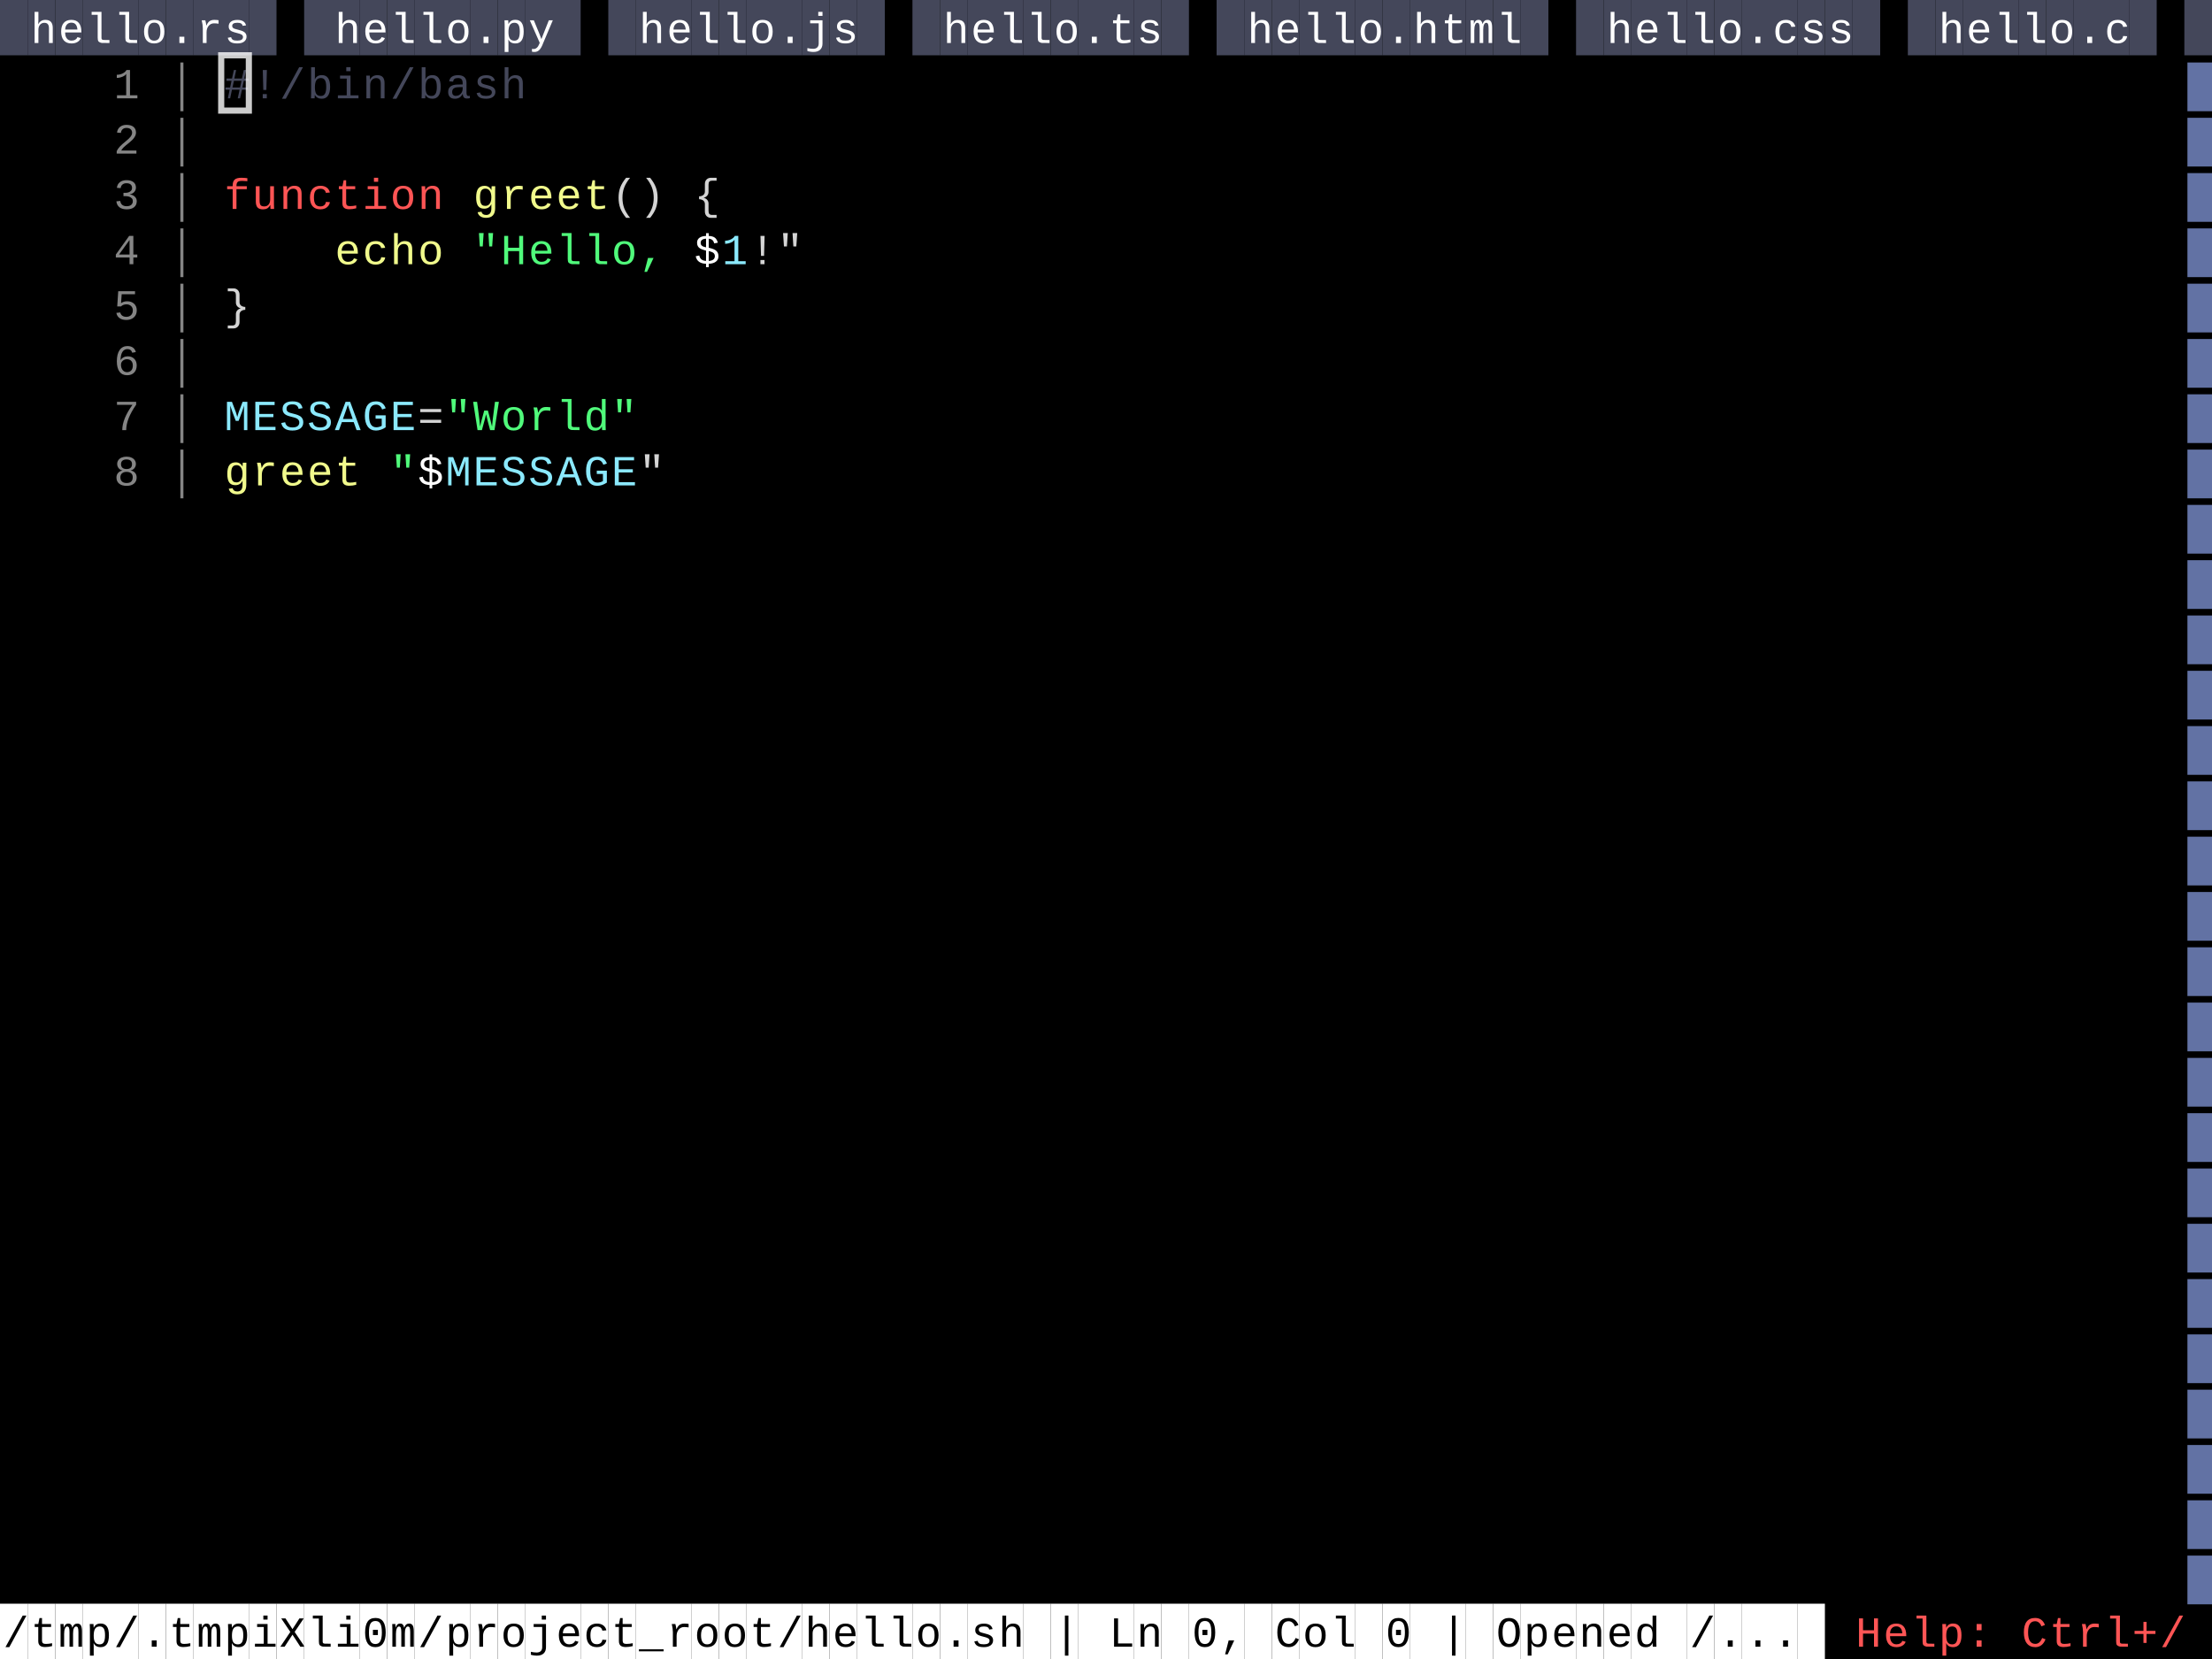
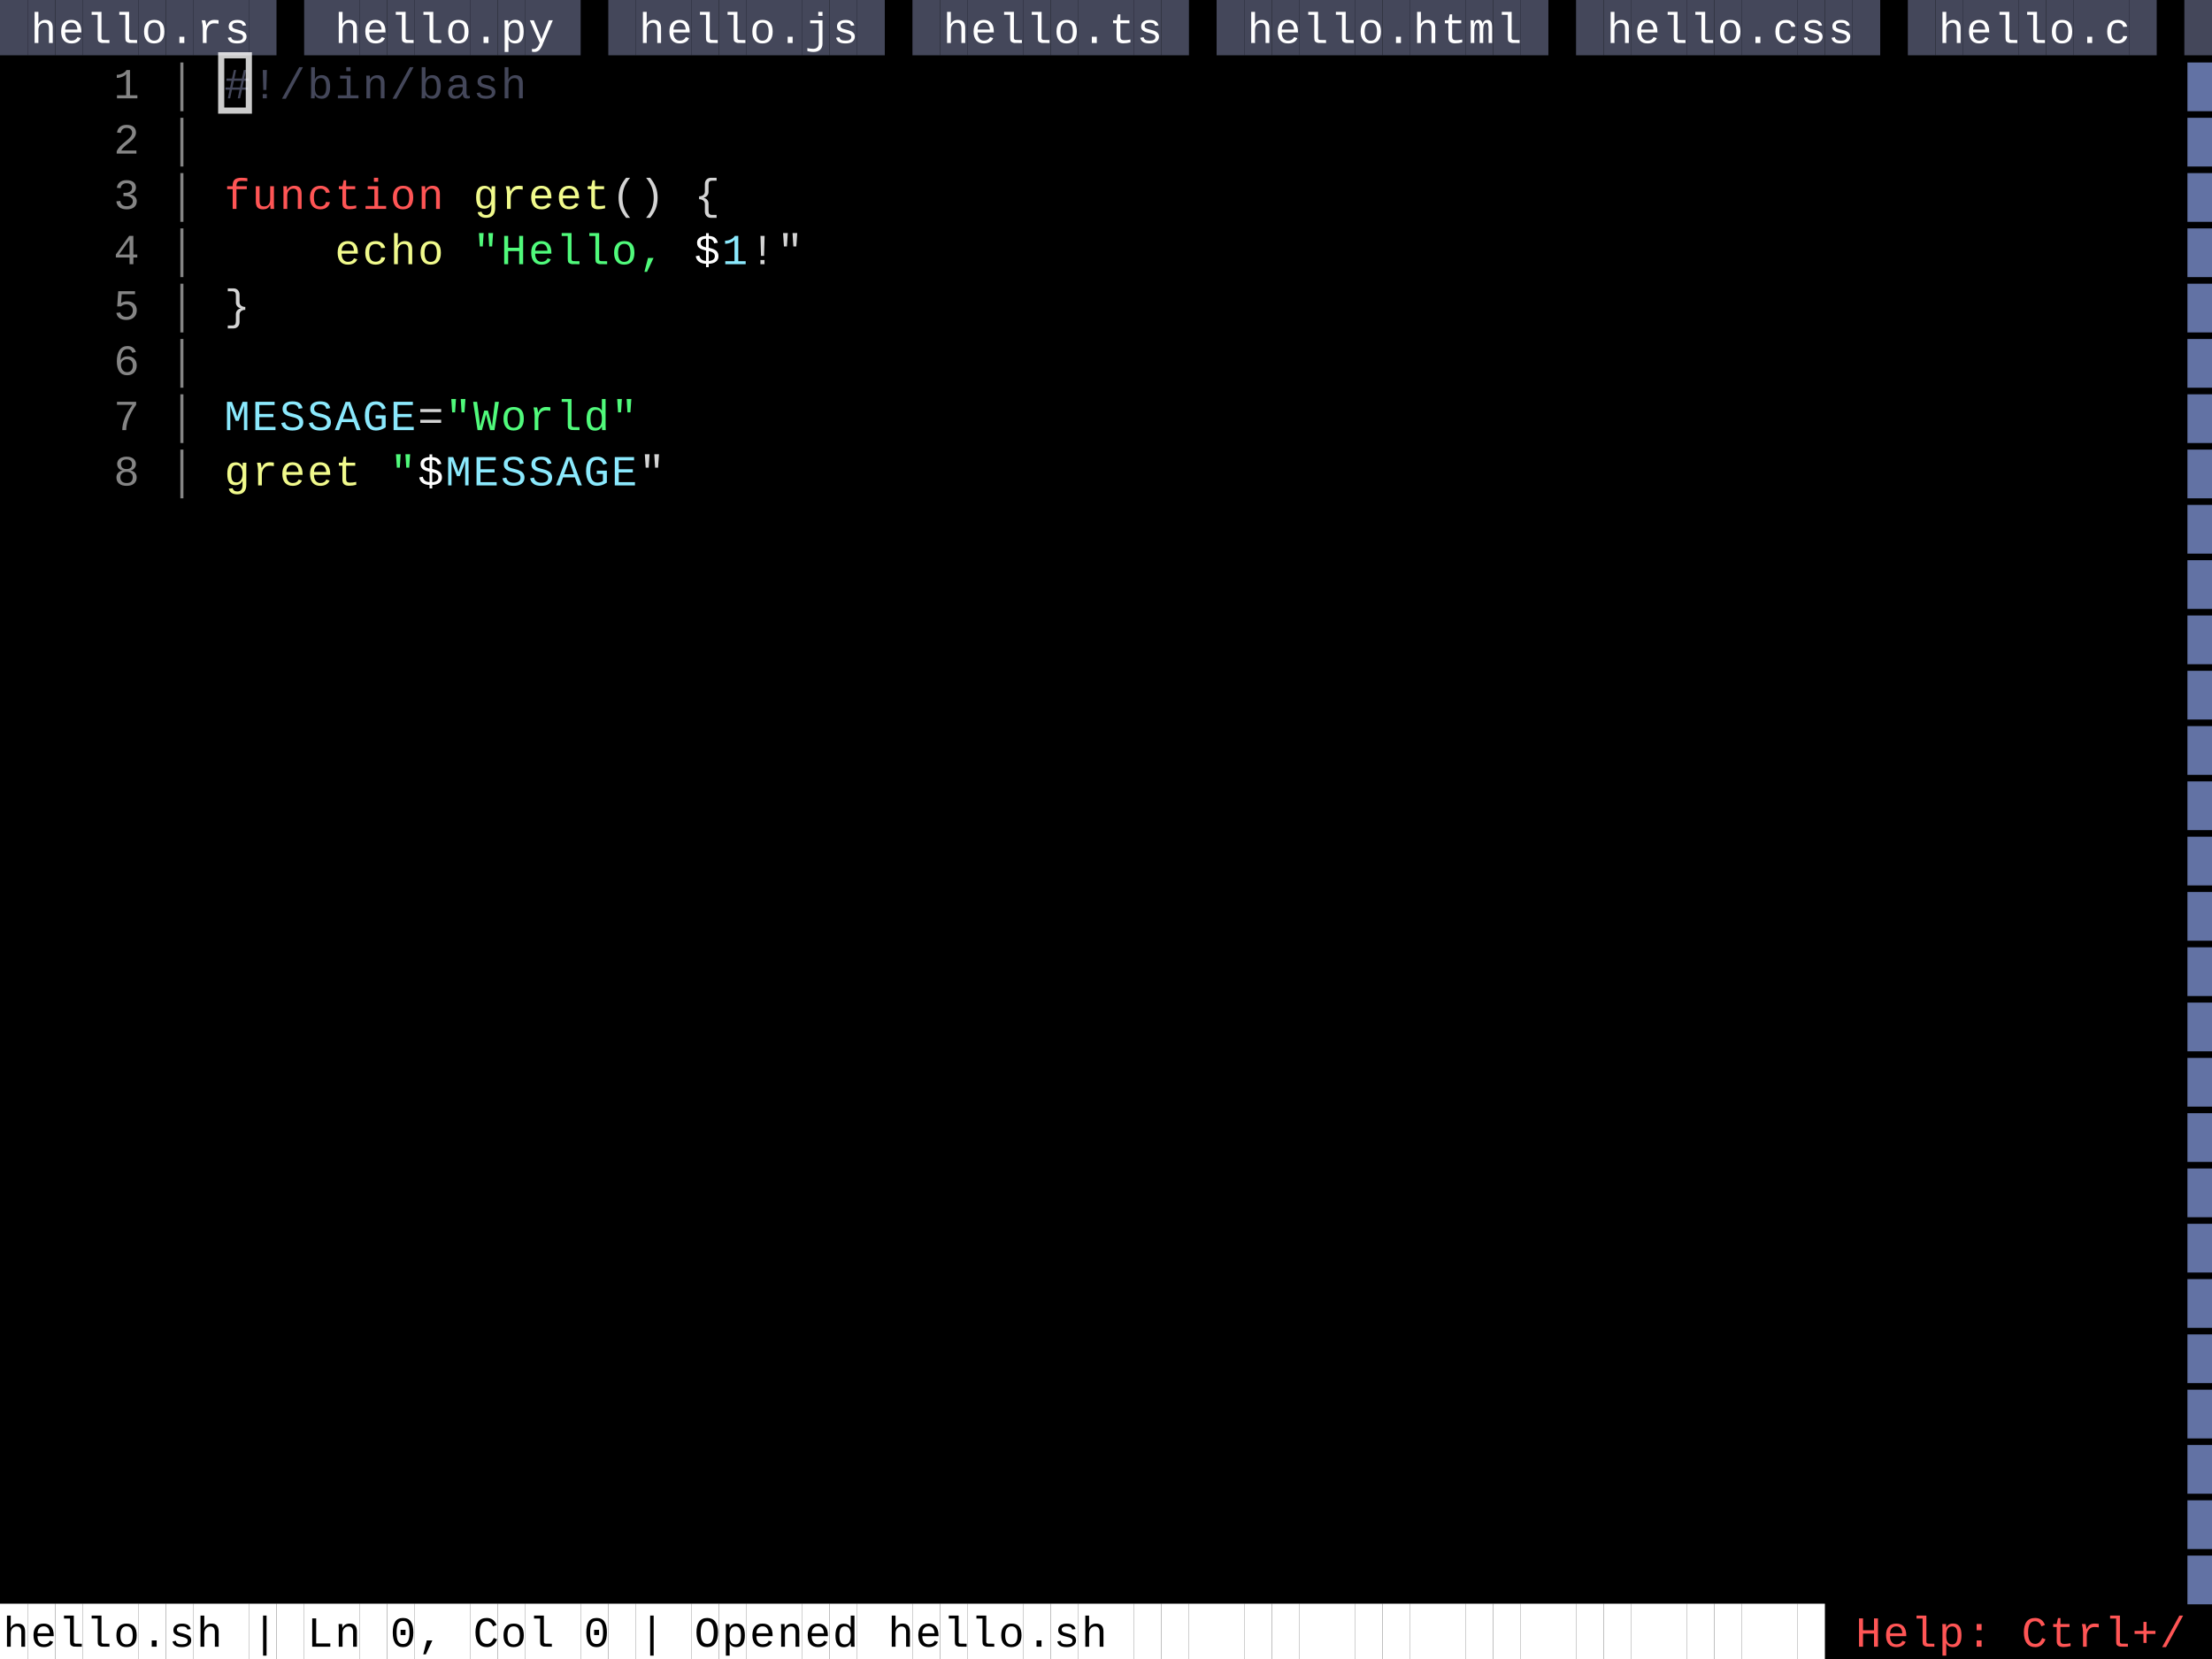
<svg xmlns="http://www.w3.org/2000/svg" width="720" height="540" viewBox="0 0 720 540">
  <style>
    .terminal { font-family: 'Courier New', 'Consolas', monospace; font-size: 14px; white-space: pre; }
</style>
  <rect width="100%" height="100%" fill="#000000" />
  <rect x="0" y="0" width="9" height="18" fill="#44475a" />
  <rect x="9" y="0" width="9" height="18" fill="#44475a" />
  <text x="10" y="14" fill="#ffffff" class="terminal" style="">h</text>
  <rect x="18" y="0" width="9" height="18" fill="#44475a" />
  <text x="19" y="14" fill="#ffffff" class="terminal" style="">e</text>
  <rect x="27" y="0" width="9" height="18" fill="#44475a" />
  <text x="28" y="14" fill="#ffffff" class="terminal" style="">l</text>
  <rect x="36" y="0" width="9" height="18" fill="#44475a" />
  <text x="37" y="14" fill="#ffffff" class="terminal" style="">l</text>
  <rect x="45" y="0" width="9" height="18" fill="#44475a" />
  <text x="46" y="14" fill="#ffffff" class="terminal" style="">o</text>
  <rect x="54" y="0" width="9" height="18" fill="#44475a" />
  <text x="55" y="14" fill="#ffffff" class="terminal" style="">.</text>
  <rect x="63" y="0" width="9" height="18" fill="#44475a" />
  <text x="64" y="14" fill="#ffffff" class="terminal" style="">r</text>
  <rect x="72" y="0" width="9" height="18" fill="#44475a" />
  <text x="73" y="14" fill="#ffffff" class="terminal" style="">s</text>
  <rect x="81" y="0" width="9" height="18" fill="#44475a" />
  <rect x="99" y="0" width="9" height="18" fill="#44475a" />
  <rect x="108" y="0" width="9" height="18" fill="#44475a" />
  <text x="109" y="14" fill="#ffffff" class="terminal" style="">h</text>
  <rect x="117" y="0" width="9" height="18" fill="#44475a" />
  <text x="118" y="14" fill="#ffffff" class="terminal" style="">e</text>
  <rect x="126" y="0" width="9" height="18" fill="#44475a" />
  <text x="127" y="14" fill="#ffffff" class="terminal" style="">l</text>
  <rect x="135" y="0" width="9" height="18" fill="#44475a" />
  <text x="136" y="14" fill="#ffffff" class="terminal" style="">l</text>
  <rect x="144" y="0" width="9" height="18" fill="#44475a" />
  <text x="145" y="14" fill="#ffffff" class="terminal" style="">o</text>
  <rect x="153" y="0" width="9" height="18" fill="#44475a" />
  <text x="154" y="14" fill="#ffffff" class="terminal" style="">.</text>
  <rect x="162" y="0" width="9" height="18" fill="#44475a" />
  <text x="163" y="14" fill="#ffffff" class="terminal" style="">p</text>
  <rect x="171" y="0" width="9" height="18" fill="#44475a" />
  <text x="172" y="14" fill="#ffffff" class="terminal" style="">y</text>
  <rect x="180" y="0" width="9" height="18" fill="#44475a" />
  <rect x="198" y="0" width="9" height="18" fill="#44475a" />
  <rect x="207" y="0" width="9" height="18" fill="#44475a" />
  <text x="208" y="14" fill="#ffffff" class="terminal" style="">h</text>
  <rect x="216" y="0" width="9" height="18" fill="#44475a" />
  <text x="217" y="14" fill="#ffffff" class="terminal" style="">e</text>
  <rect x="225" y="0" width="9" height="18" fill="#44475a" />
  <text x="226" y="14" fill="#ffffff" class="terminal" style="">l</text>
  <rect x="234" y="0" width="9" height="18" fill="#44475a" />
  <text x="235" y="14" fill="#ffffff" class="terminal" style="">l</text>
  <rect x="243" y="0" width="9" height="18" fill="#44475a" />
  <text x="244" y="14" fill="#ffffff" class="terminal" style="">o</text>
  <rect x="252" y="0" width="9" height="18" fill="#44475a" />
  <text x="253" y="14" fill="#ffffff" class="terminal" style="">.</text>
  <rect x="261" y="0" width="9" height="18" fill="#44475a" />
  <text x="262" y="14" fill="#ffffff" class="terminal" style="">j</text>
  <rect x="270" y="0" width="9" height="18" fill="#44475a" />
  <text x="271" y="14" fill="#ffffff" class="terminal" style="">s</text>
  <rect x="279" y="0" width="9" height="18" fill="#44475a" />
  <rect x="297" y="0" width="9" height="18" fill="#44475a" />
  <rect x="306" y="0" width="9" height="18" fill="#44475a" />
  <text x="307" y="14" fill="#ffffff" class="terminal" style="">h</text>
  <rect x="315" y="0" width="9" height="18" fill="#44475a" />
  <text x="316" y="14" fill="#ffffff" class="terminal" style="">e</text>
  <rect x="324" y="0" width="9" height="18" fill="#44475a" />
  <text x="325" y="14" fill="#ffffff" class="terminal" style="">l</text>
  <rect x="333" y="0" width="9" height="18" fill="#44475a" />
  <text x="334" y="14" fill="#ffffff" class="terminal" style="">l</text>
  <rect x="342" y="0" width="9" height="18" fill="#44475a" />
  <text x="343" y="14" fill="#ffffff" class="terminal" style="">o</text>
  <rect x="351" y="0" width="9" height="18" fill="#44475a" />
  <text x="352" y="14" fill="#ffffff" class="terminal" style="">.</text>
  <rect x="360" y="0" width="9" height="18" fill="#44475a" />
  <text x="361" y="14" fill="#ffffff" class="terminal" style="">t</text>
  <rect x="369" y="0" width="9" height="18" fill="#44475a" />
  <text x="370" y="14" fill="#ffffff" class="terminal" style="">s</text>
  <rect x="378" y="0" width="9" height="18" fill="#44475a" />
  <rect x="396" y="0" width="9" height="18" fill="#44475a" />
  <rect x="405" y="0" width="9" height="18" fill="#44475a" />
  <text x="406" y="14" fill="#ffffff" class="terminal" style="">h</text>
  <rect x="414" y="0" width="9" height="18" fill="#44475a" />
  <text x="415" y="14" fill="#ffffff" class="terminal" style="">e</text>
  <rect x="423" y="0" width="9" height="18" fill="#44475a" />
  <text x="424" y="14" fill="#ffffff" class="terminal" style="">l</text>
  <rect x="432" y="0" width="9" height="18" fill="#44475a" />
  <text x="433" y="14" fill="#ffffff" class="terminal" style="">l</text>
  <rect x="441" y="0" width="9" height="18" fill="#44475a" />
  <text x="442" y="14" fill="#ffffff" class="terminal" style="">o</text>
  <rect x="450" y="0" width="9" height="18" fill="#44475a" />
  <text x="451" y="14" fill="#ffffff" class="terminal" style="">.</text>
  <rect x="459" y="0" width="9" height="18" fill="#44475a" />
  <text x="460" y="14" fill="#ffffff" class="terminal" style="">h</text>
  <rect x="468" y="0" width="9" height="18" fill="#44475a" />
  <text x="469" y="14" fill="#ffffff" class="terminal" style="">t</text>
  <rect x="477" y="0" width="9" height="18" fill="#44475a" />
  <text x="478" y="14" fill="#ffffff" class="terminal" style="">m</text>
  <rect x="486" y="0" width="9" height="18" fill="#44475a" />
  <text x="487" y="14" fill="#ffffff" class="terminal" style="">l</text>
  <rect x="495" y="0" width="9" height="18" fill="#44475a" />
  <rect x="513" y="0" width="9" height="18" fill="#44475a" />
  <rect x="522" y="0" width="9" height="18" fill="#44475a" />
  <text x="523" y="14" fill="#ffffff" class="terminal" style="">h</text>
  <rect x="531" y="0" width="9" height="18" fill="#44475a" />
  <text x="532" y="14" fill="#ffffff" class="terminal" style="">e</text>
  <rect x="540" y="0" width="9" height="18" fill="#44475a" />
  <text x="541" y="14" fill="#ffffff" class="terminal" style="">l</text>
  <rect x="549" y="0" width="9" height="18" fill="#44475a" />
  <text x="550" y="14" fill="#ffffff" class="terminal" style="">l</text>
  <rect x="558" y="0" width="9" height="18" fill="#44475a" />
  <text x="559" y="14" fill="#ffffff" class="terminal" style="">o</text>
  <rect x="567" y="0" width="9" height="18" fill="#44475a" />
  <text x="568" y="14" fill="#ffffff" class="terminal" style="">.</text>
  <rect x="576" y="0" width="9" height="18" fill="#44475a" />
  <text x="577" y="14" fill="#ffffff" class="terminal" style="">c</text>
  <rect x="585" y="0" width="9" height="18" fill="#44475a" />
  <text x="586" y="14" fill="#ffffff" class="terminal" style="">s</text>
  <rect x="594" y="0" width="9" height="18" fill="#44475a" />
  <text x="595" y="14" fill="#ffffff" class="terminal" style="">s</text>
  <rect x="603" y="0" width="9" height="18" fill="#44475a" />
  <rect x="621" y="0" width="9" height="18" fill="#44475a" />
  <rect x="630" y="0" width="9" height="18" fill="#44475a" />
  <text x="631" y="14" fill="#ffffff" class="terminal" style="">h</text>
  <rect x="639" y="0" width="9" height="18" fill="#44475a" />
  <text x="640" y="14" fill="#ffffff" class="terminal" style="">e</text>
  <rect x="648" y="0" width="9" height="18" fill="#44475a" />
  <text x="649" y="14" fill="#ffffff" class="terminal" style="">l</text>
  <rect x="657" y="0" width="9" height="18" fill="#44475a" />
  <text x="658" y="14" fill="#ffffff" class="terminal" style="">l</text>
  <rect x="666" y="0" width="9" height="18" fill="#44475a" />
  <text x="667" y="14" fill="#ffffff" class="terminal" style="">o</text>
  <rect x="675" y="0" width="9" height="18" fill="#44475a" />
  <text x="676" y="14" fill="#ffffff" class="terminal" style="">.</text>
  <rect x="684" y="0" width="9" height="18" fill="#44475a" />
  <text x="685" y="14" fill="#ffffff" class="terminal" style="">c</text>
  <rect x="693" y="0" width="9" height="18" fill="#44475a" />
  <rect x="711" y="0" width="9" height="18" fill="#44475a" />
  <text x="37" y="32" fill="#858585" class="terminal" style="">1</text>
  <text x="55" y="32" fill="#858585" class="terminal" style="">│</text>
  <text x="73" y="32" fill="#44475a" class="terminal" style="">#</text>
  <text x="82" y="32" fill="#44475a" class="terminal" style="">!</text>
  <text x="91" y="32" fill="#44475a" class="terminal" style="">/</text>
  <text x="100" y="32" fill="#44475a" class="terminal" style="">b</text>
  <text x="109" y="32" fill="#44475a" class="terminal" style="">i</text>
  <text x="118" y="32" fill="#44475a" class="terminal" style="">n</text>
  <text x="127" y="32" fill="#44475a" class="terminal" style="">/</text>
  <text x="136" y="32" fill="#44475a" class="terminal" style="">b</text>
  <text x="145" y="32" fill="#44475a" class="terminal" style="">a</text>
  <text x="154" y="32" fill="#44475a" class="terminal" style="">s</text>
  <text x="163" y="32" fill="#44475a" class="terminal" style="">h</text>
  <text x="712" y="32" fill="#6272a4" class="terminal" style="">█</text>
  <text x="37" y="50" fill="#858585" class="terminal" style="">2</text>
  <text x="55" y="50" fill="#858585" class="terminal" style="">│</text>
  <text x="712" y="50" fill="#6272a4" class="terminal" style="">█</text>
  <text x="37" y="68" fill="#858585" class="terminal" style="">3</text>
  <text x="55" y="68" fill="#858585" class="terminal" style="">│</text>
  <text x="73" y="68" fill="#ff5555" class="terminal" style="">f</text>
  <text x="82" y="68" fill="#ff5555" class="terminal" style="">u</text>
  <text x="91" y="68" fill="#ff5555" class="terminal" style="">n</text>
  <text x="100" y="68" fill="#ff5555" class="terminal" style="">c</text>
  <text x="109" y="68" fill="#ff5555" class="terminal" style="">t</text>
  <text x="118" y="68" fill="#ff5555" class="terminal" style="">i</text>
  <text x="127" y="68" fill="#ff5555" class="terminal" style="">o</text>
  <text x="136" y="68" fill="#ff5555" class="terminal" style="">n</text>
  <text x="154" y="68" fill="#f1fa8c" class="terminal" style="">g</text>
  <text x="163" y="68" fill="#f1fa8c" class="terminal" style="">r</text>
  <text x="172" y="68" fill="#f1fa8c" class="terminal" style="">e</text>
  <text x="181" y="68" fill="#f1fa8c" class="terminal" style="">e</text>
  <text x="190" y="68" fill="#f1fa8c" class="terminal" style="">t</text>
  <text x="199" y="68" fill="#d4d4d4" class="terminal" style="">(</text>
  <text x="208" y="68" fill="#d4d4d4" class="terminal" style="">)</text>
  <text x="226" y="68" fill="#d4d4d4" class="terminal" style="">{</text>
  <text x="712" y="68" fill="#6272a4" class="terminal" style="">█</text>
  <text x="37" y="86" fill="#858585" class="terminal" style="">4</text>
  <text x="55" y="86" fill="#858585" class="terminal" style="">│</text>
  <text x="109" y="86" fill="#f1fa8c" class="terminal" style="">e</text>
  <text x="118" y="86" fill="#f1fa8c" class="terminal" style="">c</text>
  <text x="127" y="86" fill="#f1fa8c" class="terminal" style="">h</text>
  <text x="136" y="86" fill="#f1fa8c" class="terminal" style="">o</text>
  <text x="154" y="86" fill="#50fa7b" class="terminal" style="">"</text>
  <text x="163" y="86" fill="#50fa7b" class="terminal" style="">H</text>
  <text x="172" y="86" fill="#50fa7b" class="terminal" style="">e</text>
  <text x="181" y="86" fill="#50fa7b" class="terminal" style="">l</text>
  <text x="190" y="86" fill="#50fa7b" class="terminal" style="">l</text>
  <text x="199" y="86" fill="#50fa7b" class="terminal" style="">o</text>
  <text x="208" y="86" fill="#50fa7b" class="terminal" style="">,</text>
  <text x="226" y="86" fill="#ffffff" class="terminal" style="">$</text>
  <text x="235" y="86" fill="#8be9fd" class="terminal" style="">1</text>
  <text x="244" y="86" fill="#d4d4d4" class="terminal" style="">!</text>
  <text x="253" y="86" fill="#d4d4d4" class="terminal" style="">"</text>
  <text x="712" y="86" fill="#6272a4" class="terminal" style="">█</text>
  <text x="37" y="104" fill="#858585" class="terminal" style="">5</text>
  <text x="55" y="104" fill="#858585" class="terminal" style="">│</text>
  <text x="73" y="104" fill="#d4d4d4" class="terminal" style="">}</text>
  <text x="712" y="104" fill="#6272a4" class="terminal" style="">█</text>
  <text x="37" y="122" fill="#858585" class="terminal" style="">6</text>
  <text x="55" y="122" fill="#858585" class="terminal" style="">│</text>
  <text x="712" y="122" fill="#6272a4" class="terminal" style="">█</text>
  <text x="37" y="140" fill="#858585" class="terminal" style="">7</text>
  <text x="55" y="140" fill="#858585" class="terminal" style="">│</text>
  <text x="73" y="140" fill="#8be9fd" class="terminal" style="">M</text>
  <text x="82" y="140" fill="#8be9fd" class="terminal" style="">E</text>
  <text x="91" y="140" fill="#8be9fd" class="terminal" style="">S</text>
  <text x="100" y="140" fill="#8be9fd" class="terminal" style="">S</text>
  <text x="109" y="140" fill="#8be9fd" class="terminal" style="">A</text>
  <text x="118" y="140" fill="#8be9fd" class="terminal" style="">G</text>
  <text x="127" y="140" fill="#8be9fd" class="terminal" style="">E</text>
  <text x="136" y="140" fill="#d4d4d4" class="terminal" style="">=</text>
  <text x="145" y="140" fill="#50fa7b" class="terminal" style="">"</text>
  <text x="154" y="140" fill="#50fa7b" class="terminal" style="">W</text>
  <text x="163" y="140" fill="#50fa7b" class="terminal" style="">o</text>
  <text x="172" y="140" fill="#50fa7b" class="terminal" style="">r</text>
  <text x="181" y="140" fill="#50fa7b" class="terminal" style="">l</text>
  <text x="190" y="140" fill="#50fa7b" class="terminal" style="">d</text>
  <text x="199" y="140" fill="#50fa7b" class="terminal" style="">"</text>
  <text x="712" y="140" fill="#6272a4" class="terminal" style="">█</text>
  <text x="37" y="158" fill="#858585" class="terminal" style="">8</text>
  <text x="55" y="158" fill="#858585" class="terminal" style="">│</text>
  <text x="73" y="158" fill="#f1fa8c" class="terminal" style="">g</text>
  <text x="82" y="158" fill="#f1fa8c" class="terminal" style="">r</text>
  <text x="91" y="158" fill="#f1fa8c" class="terminal" style="">e</text>
  <text x="100" y="158" fill="#f1fa8c" class="terminal" style="">e</text>
  <text x="109" y="158" fill="#f1fa8c" class="terminal" style="">t</text>
  <text x="127" y="158" fill="#50fa7b" class="terminal" style="">"</text>
  <text x="136" y="158" fill="#ffffff" class="terminal" style="">$</text>
  <text x="145" y="158" fill="#8be9fd" class="terminal" style="">M</text>
  <text x="154" y="158" fill="#8be9fd" class="terminal" style="">E</text>
  <text x="163" y="158" fill="#8be9fd" class="terminal" style="">S</text>
  <text x="172" y="158" fill="#8be9fd" class="terminal" style="">S</text>
  <text x="181" y="158" fill="#8be9fd" class="terminal" style="">A</text>
  <text x="190" y="158" fill="#8be9fd" class="terminal" style="">G</text>
  <text x="199" y="158" fill="#8be9fd" class="terminal" style="">E</text>
  <text x="208" y="158" fill="#d4d4d4" class="terminal" style="">"</text>
  <text x="712" y="158" fill="#6272a4" class="terminal" style="">█</text>
  <text x="712" y="176" fill="#6272a4" class="terminal" style="">█</text>
  <text x="712" y="194" fill="#6272a4" class="terminal" style="">█</text>
  <text x="712" y="212" fill="#6272a4" class="terminal" style="">█</text>
  <text x="712" y="230" fill="#6272a4" class="terminal" style="">█</text>
  <text x="712" y="248" fill="#6272a4" class="terminal" style="">█</text>
  <text x="712" y="266" fill="#6272a4" class="terminal" style="">█</text>
  <text x="712" y="284" fill="#6272a4" class="terminal" style="">█</text>
  <text x="712" y="302" fill="#6272a4" class="terminal" style="">█</text>
  <text x="712" y="320" fill="#6272a4" class="terminal" style="">█</text>
  <text x="712" y="338" fill="#6272a4" class="terminal" style="">█</text>
  <text x="712" y="356" fill="#6272a4" class="terminal" style="">█</text>
  <text x="712" y="374" fill="#6272a4" class="terminal" style="">█</text>
  <text x="712" y="392" fill="#6272a4" class="terminal" style="">█</text>
  <text x="712" y="410" fill="#6272a4" class="terminal" style="">█</text>
  <text x="712" y="428" fill="#6272a4" class="terminal" style="">█</text>
  <text x="712" y="446" fill="#6272a4" class="terminal" style="">█</text>
  <text x="712" y="464" fill="#6272a4" class="terminal" style="">█</text>
  <text x="712" y="482" fill="#6272a4" class="terminal" style="">█</text>
  <text x="712" y="500" fill="#6272a4" class="terminal" style="">█</text>
  <text x="712" y="518" fill="#6272a4" class="terminal" style="">█</text>
  <rect x="0" y="522" width="9" height="18" fill="#ffffff" />
-   <text x="1" y="536" fill="#000000" class="terminal" style="">/</text>
+   <text x="1" y="536" fill="#000000" class="terminal" style="">h</text>
  <rect x="9" y="522" width="9" height="18" fill="#ffffff" />
-   <text x="10" y="536" fill="#000000" class="terminal" style="">t</text>
+   <text x="10" y="536" fill="#000000" class="terminal" style="">e</text>
  <rect x="18" y="522" width="9" height="18" fill="#ffffff" />
-   <text x="19" y="536" fill="#000000" class="terminal" style="">m</text>
+   <text x="19" y="536" fill="#000000" class="terminal" style="">l</text>
  <rect x="27" y="522" width="9" height="18" fill="#ffffff" />
-   <text x="28" y="536" fill="#000000" class="terminal" style="">p</text>
+   <text x="28" y="536" fill="#000000" class="terminal" style="">l</text>
  <rect x="36" y="522" width="9" height="18" fill="#ffffff" />
-   <text x="37" y="536" fill="#000000" class="terminal" style="">/</text>
+   <text x="37" y="536" fill="#000000" class="terminal" style="">o</text>
  <rect x="45" y="522" width="9" height="18" fill="#ffffff" />
  <text x="46" y="536" fill="#000000" class="terminal" style="">.</text>
  <rect x="54" y="522" width="9" height="18" fill="#ffffff" />
-   <text x="55" y="536" fill="#000000" class="terminal" style="">t</text>
+   <text x="55" y="536" fill="#000000" class="terminal" style="">s</text>
  <rect x="63" y="522" width="9" height="18" fill="#ffffff" />
-   <text x="64" y="536" fill="#000000" class="terminal" style="">m</text>
+   <text x="64" y="536" fill="#000000" class="terminal" style="">h</text>
  <rect x="72" y="522" width="9" height="18" fill="#ffffff" />
-   <text x="73" y="536" fill="#000000" class="terminal" style="">p</text>
  <rect x="81" y="522" width="9" height="18" fill="#ffffff" />
-   <text x="82" y="536" fill="#000000" class="terminal" style="">i</text>
+   <text x="82" y="536" fill="#000000" class="terminal" style="">|</text>
  <rect x="90" y="522" width="9" height="18" fill="#ffffff" />
-   <text x="91" y="536" fill="#000000" class="terminal" style="">X</text>
  <rect x="99" y="522" width="9" height="18" fill="#ffffff" />
-   <text x="100" y="536" fill="#000000" class="terminal" style="">l</text>
+   <text x="100" y="536" fill="#000000" class="terminal" style="">L</text>
  <rect x="108" y="522" width="9" height="18" fill="#ffffff" />
-   <text x="109" y="536" fill="#000000" class="terminal" style="">i</text>
+   <text x="109" y="536" fill="#000000" class="terminal" style="">n</text>
  <rect x="117" y="522" width="9" height="18" fill="#ffffff" />
-   <text x="118" y="536" fill="#000000" class="terminal" style="">0</text>
  <rect x="126" y="522" width="9" height="18" fill="#ffffff" />
-   <text x="127" y="536" fill="#000000" class="terminal" style="">m</text>
+   <text x="127" y="536" fill="#000000" class="terminal" style="">0</text>
  <rect x="135" y="522" width="9" height="18" fill="#ffffff" />
-   <text x="136" y="536" fill="#000000" class="terminal" style="">/</text>
+   <text x="136" y="536" fill="#000000" class="terminal" style="">,</text>
  <rect x="144" y="522" width="9" height="18" fill="#ffffff" />
-   <text x="145" y="536" fill="#000000" class="terminal" style="">p</text>
  <rect x="153" y="522" width="9" height="18" fill="#ffffff" />
-   <text x="154" y="536" fill="#000000" class="terminal" style="">r</text>
+   <text x="154" y="536" fill="#000000" class="terminal" style="">C</text>
  <rect x="162" y="522" width="9" height="18" fill="#ffffff" />
  <text x="163" y="536" fill="#000000" class="terminal" style="">o</text>
  <rect x="171" y="522" width="9" height="18" fill="#ffffff" />
-   <text x="172" y="536" fill="#000000" class="terminal" style="">j</text>
+   <text x="172" y="536" fill="#000000" class="terminal" style="">l</text>
  <rect x="180" y="522" width="9" height="18" fill="#ffffff" />
-   <text x="181" y="536" fill="#000000" class="terminal" style="">e</text>
  <rect x="189" y="522" width="9" height="18" fill="#ffffff" />
-   <text x="190" y="536" fill="#000000" class="terminal" style="">c</text>
+   <text x="190" y="536" fill="#000000" class="terminal" style="">0</text>
  <rect x="198" y="522" width="9" height="18" fill="#ffffff" />
-   <text x="199" y="536" fill="#000000" class="terminal" style="">t</text>
  <rect x="207" y="522" width="9" height="18" fill="#ffffff" />
-   <text x="208" y="536" fill="#000000" class="terminal" style="">_</text>
+   <text x="208" y="536" fill="#000000" class="terminal" style="">|</text>
  <rect x="216" y="522" width="9" height="18" fill="#ffffff" />
-   <text x="217" y="536" fill="#000000" class="terminal" style="">r</text>
  <rect x="225" y="522" width="9" height="18" fill="#ffffff" />
-   <text x="226" y="536" fill="#000000" class="terminal" style="">o</text>
+   <text x="226" y="536" fill="#000000" class="terminal" style="">O</text>
  <rect x="234" y="522" width="9" height="18" fill="#ffffff" />
-   <text x="235" y="536" fill="#000000" class="terminal" style="">o</text>
+   <text x="235" y="536" fill="#000000" class="terminal" style="">p</text>
  <rect x="243" y="522" width="9" height="18" fill="#ffffff" />
-   <text x="244" y="536" fill="#000000" class="terminal" style="">t</text>
+   <text x="244" y="536" fill="#000000" class="terminal" style="">e</text>
  <rect x="252" y="522" width="9" height="18" fill="#ffffff" />
-   <text x="253" y="536" fill="#000000" class="terminal" style="">/</text>
+   <text x="253" y="536" fill="#000000" class="terminal" style="">n</text>
  <rect x="261" y="522" width="9" height="18" fill="#ffffff" />
-   <text x="262" y="536" fill="#000000" class="terminal" style="">h</text>
+   <text x="262" y="536" fill="#000000" class="terminal" style="">e</text>
  <rect x="270" y="522" width="9" height="18" fill="#ffffff" />
-   <text x="271" y="536" fill="#000000" class="terminal" style="">e</text>
+   <text x="271" y="536" fill="#000000" class="terminal" style="">d</text>
  <rect x="279" y="522" width="9" height="18" fill="#ffffff" />
-   <text x="280" y="536" fill="#000000" class="terminal" style="">l</text>
  <rect x="288" y="522" width="9" height="18" fill="#ffffff" />
-   <text x="289" y="536" fill="#000000" class="terminal" style="">l</text>
+   <text x="289" y="536" fill="#000000" class="terminal" style="">h</text>
  <rect x="297" y="522" width="9" height="18" fill="#ffffff" />
-   <text x="298" y="536" fill="#000000" class="terminal" style="">o</text>
+   <text x="298" y="536" fill="#000000" class="terminal" style="">e</text>
  <rect x="306" y="522" width="9" height="18" fill="#ffffff" />
-   <text x="307" y="536" fill="#000000" class="terminal" style="">.</text>
+   <text x="307" y="536" fill="#000000" class="terminal" style="">l</text>
  <rect x="315" y="522" width="9" height="18" fill="#ffffff" />
-   <text x="316" y="536" fill="#000000" class="terminal" style="">s</text>
+   <text x="316" y="536" fill="#000000" class="terminal" style="">l</text>
  <rect x="324" y="522" width="9" height="18" fill="#ffffff" />
-   <text x="325" y="536" fill="#000000" class="terminal" style="">h</text>
+   <text x="325" y="536" fill="#000000" class="terminal" style="">o</text>
  <rect x="333" y="522" width="9" height="18" fill="#ffffff" />
+   <text x="334" y="536" fill="#000000" class="terminal" style="">.</text>
  <rect x="342" y="522" width="9" height="18" fill="#ffffff" />
-   <text x="343" y="536" fill="#000000" class="terminal" style="">|</text>
+   <text x="343" y="536" fill="#000000" class="terminal" style="">s</text>
  <rect x="351" y="522" width="9" height="18" fill="#ffffff" />
+   <text x="352" y="536" fill="#000000" class="terminal" style="">h</text>
  <rect x="360" y="522" width="9" height="18" fill="#ffffff" />
-   <text x="361" y="536" fill="#000000" class="terminal" style="">L</text>
  <rect x="369" y="522" width="9" height="18" fill="#ffffff" />
-   <text x="370" y="536" fill="#000000" class="terminal" style="">n</text>
  <rect x="378" y="522" width="9" height="18" fill="#ffffff" />
  <rect x="387" y="522" width="9" height="18" fill="#ffffff" />
-   <text x="388" y="536" fill="#000000" class="terminal" style="">0</text>
  <rect x="396" y="522" width="9" height="18" fill="#ffffff" />
-   <text x="397" y="536" fill="#000000" class="terminal" style="">,</text>
  <rect x="405" y="522" width="9" height="18" fill="#ffffff" />
  <rect x="414" y="522" width="9" height="18" fill="#ffffff" />
-   <text x="415" y="536" fill="#000000" class="terminal" style="">C</text>
  <rect x="423" y="522" width="9" height="18" fill="#ffffff" />
-   <text x="424" y="536" fill="#000000" class="terminal" style="">o</text>
  <rect x="432" y="522" width="9" height="18" fill="#ffffff" />
-   <text x="433" y="536" fill="#000000" class="terminal" style="">l</text>
  <rect x="441" y="522" width="9" height="18" fill="#ffffff" />
  <rect x="450" y="522" width="9" height="18" fill="#ffffff" />
-   <text x="451" y="536" fill="#000000" class="terminal" style="">0</text>
  <rect x="459" y="522" width="9" height="18" fill="#ffffff" />
  <rect x="468" y="522" width="9" height="18" fill="#ffffff" />
-   <text x="469" y="536" fill="#000000" class="terminal" style="">|</text>
  <rect x="477" y="522" width="9" height="18" fill="#ffffff" />
  <rect x="486" y="522" width="9" height="18" fill="#ffffff" />
-   <text x="487" y="536" fill="#000000" class="terminal" style="">O</text>
  <rect x="495" y="522" width="9" height="18" fill="#ffffff" />
-   <text x="496" y="536" fill="#000000" class="terminal" style="">p</text>
  <rect x="504" y="522" width="9" height="18" fill="#ffffff" />
-   <text x="505" y="536" fill="#000000" class="terminal" style="">e</text>
  <rect x="513" y="522" width="9" height="18" fill="#ffffff" />
-   <text x="514" y="536" fill="#000000" class="terminal" style="">n</text>
  <rect x="522" y="522" width="9" height="18" fill="#ffffff" />
-   <text x="523" y="536" fill="#000000" class="terminal" style="">e</text>
  <rect x="531" y="522" width="9" height="18" fill="#ffffff" />
-   <text x="532" y="536" fill="#000000" class="terminal" style="">d</text>
  <rect x="540" y="522" width="9" height="18" fill="#ffffff" />
  <rect x="549" y="522" width="9" height="18" fill="#ffffff" />
-   <text x="550" y="536" fill="#000000" class="terminal" style="">/</text>
  <rect x="558" y="522" width="9" height="18" fill="#ffffff" />
-   <text x="559" y="536" fill="#000000" class="terminal" style="">.</text>
  <rect x="567" y="522" width="9" height="18" fill="#ffffff" />
-   <text x="568" y="536" fill="#000000" class="terminal" style="">.</text>
  <rect x="576" y="522" width="9" height="18" fill="#ffffff" />
-   <text x="577" y="536" fill="#000000" class="terminal" style="">.</text>
  <rect x="585" y="522" width="9" height="18" fill="#ffffff" />
  <text x="604" y="536" fill="#ff5555" class="terminal" style="">H</text>
  <text x="613" y="536" fill="#ff5555" class="terminal" style="">e</text>
  <text x="622" y="536" fill="#ff5555" class="terminal" style="">l</text>
  <text x="631" y="536" fill="#ff5555" class="terminal" style="">p</text>
  <text x="640" y="536" fill="#ff5555" class="terminal" style="">:</text>
  <text x="658" y="536" fill="#ff5555" class="terminal" style="">C</text>
  <text x="667" y="536" fill="#ff5555" class="terminal" style="">t</text>
  <text x="676" y="536" fill="#ff5555" class="terminal" style="">r</text>
  <text x="685" y="536" fill="#ff5555" class="terminal" style="">l</text>
  <text x="694" y="536" fill="#ff5555" class="terminal" style="">+</text>
  <text x="703" y="536" fill="#ff5555" class="terminal" style="">/</text>
  <rect x="72" y="18" width="9" height="18" fill="none" stroke="#ffffff" stroke-width="2" opacity="0.8" />
</svg>
